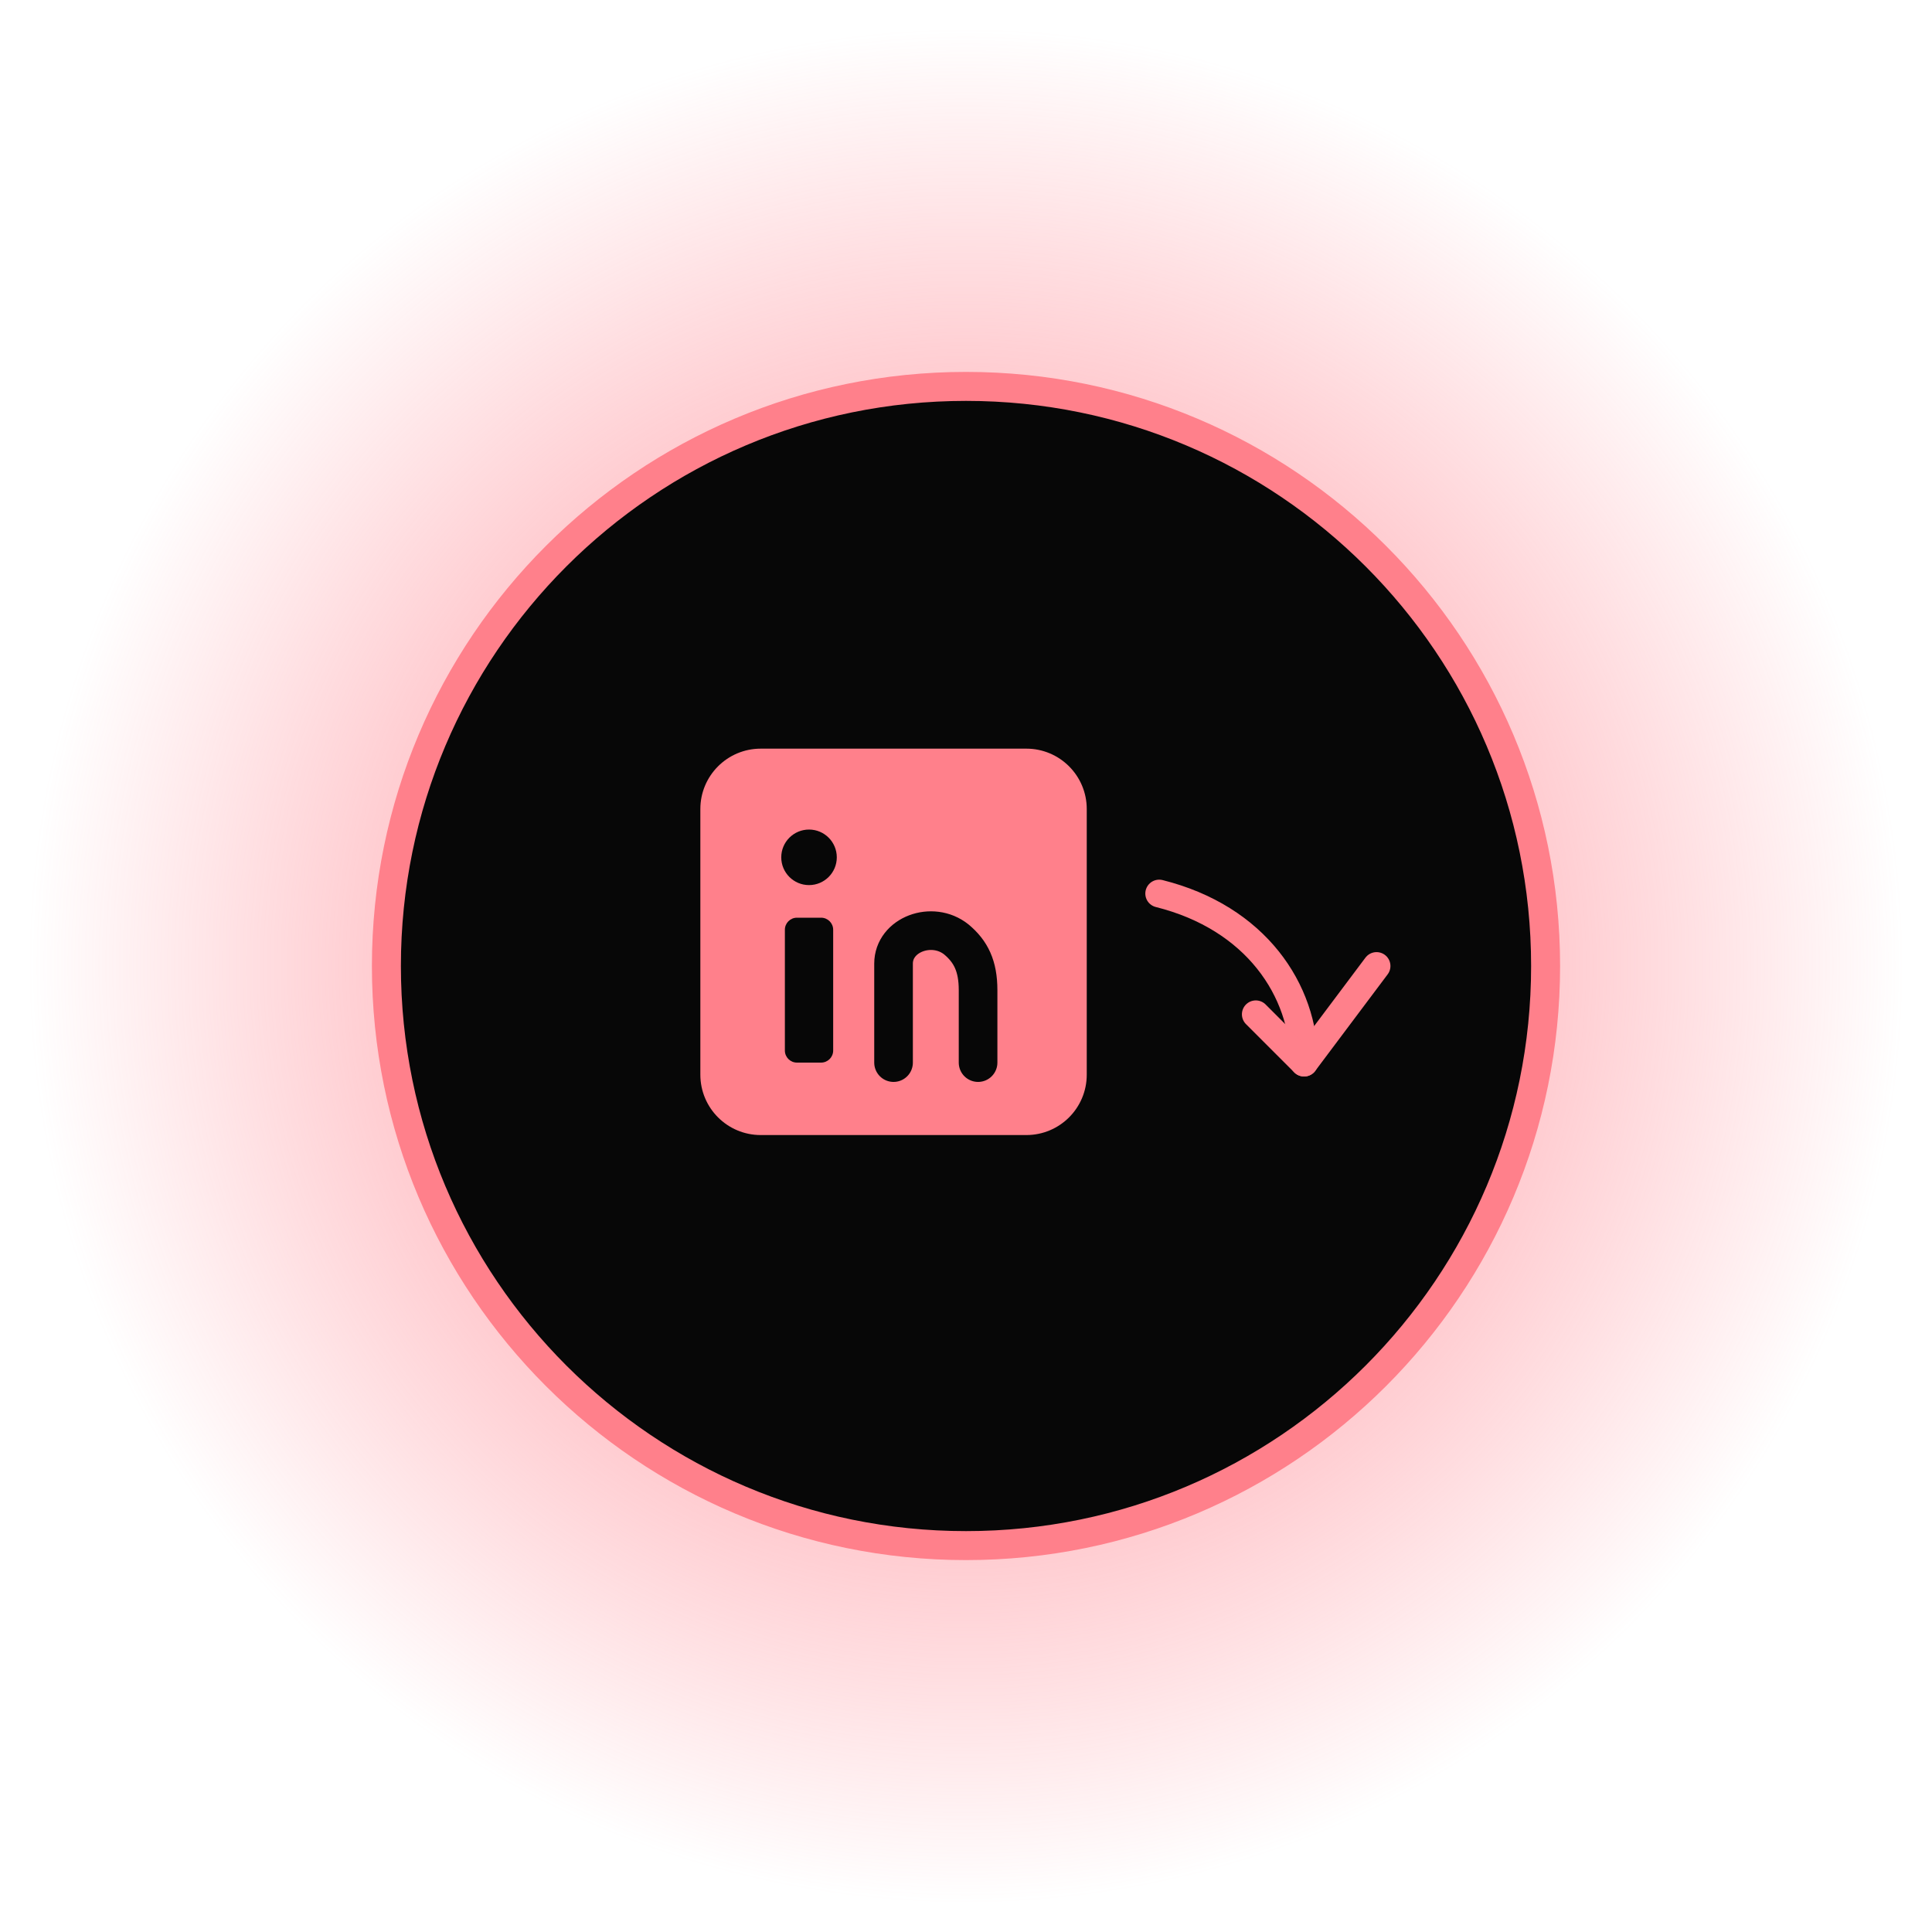
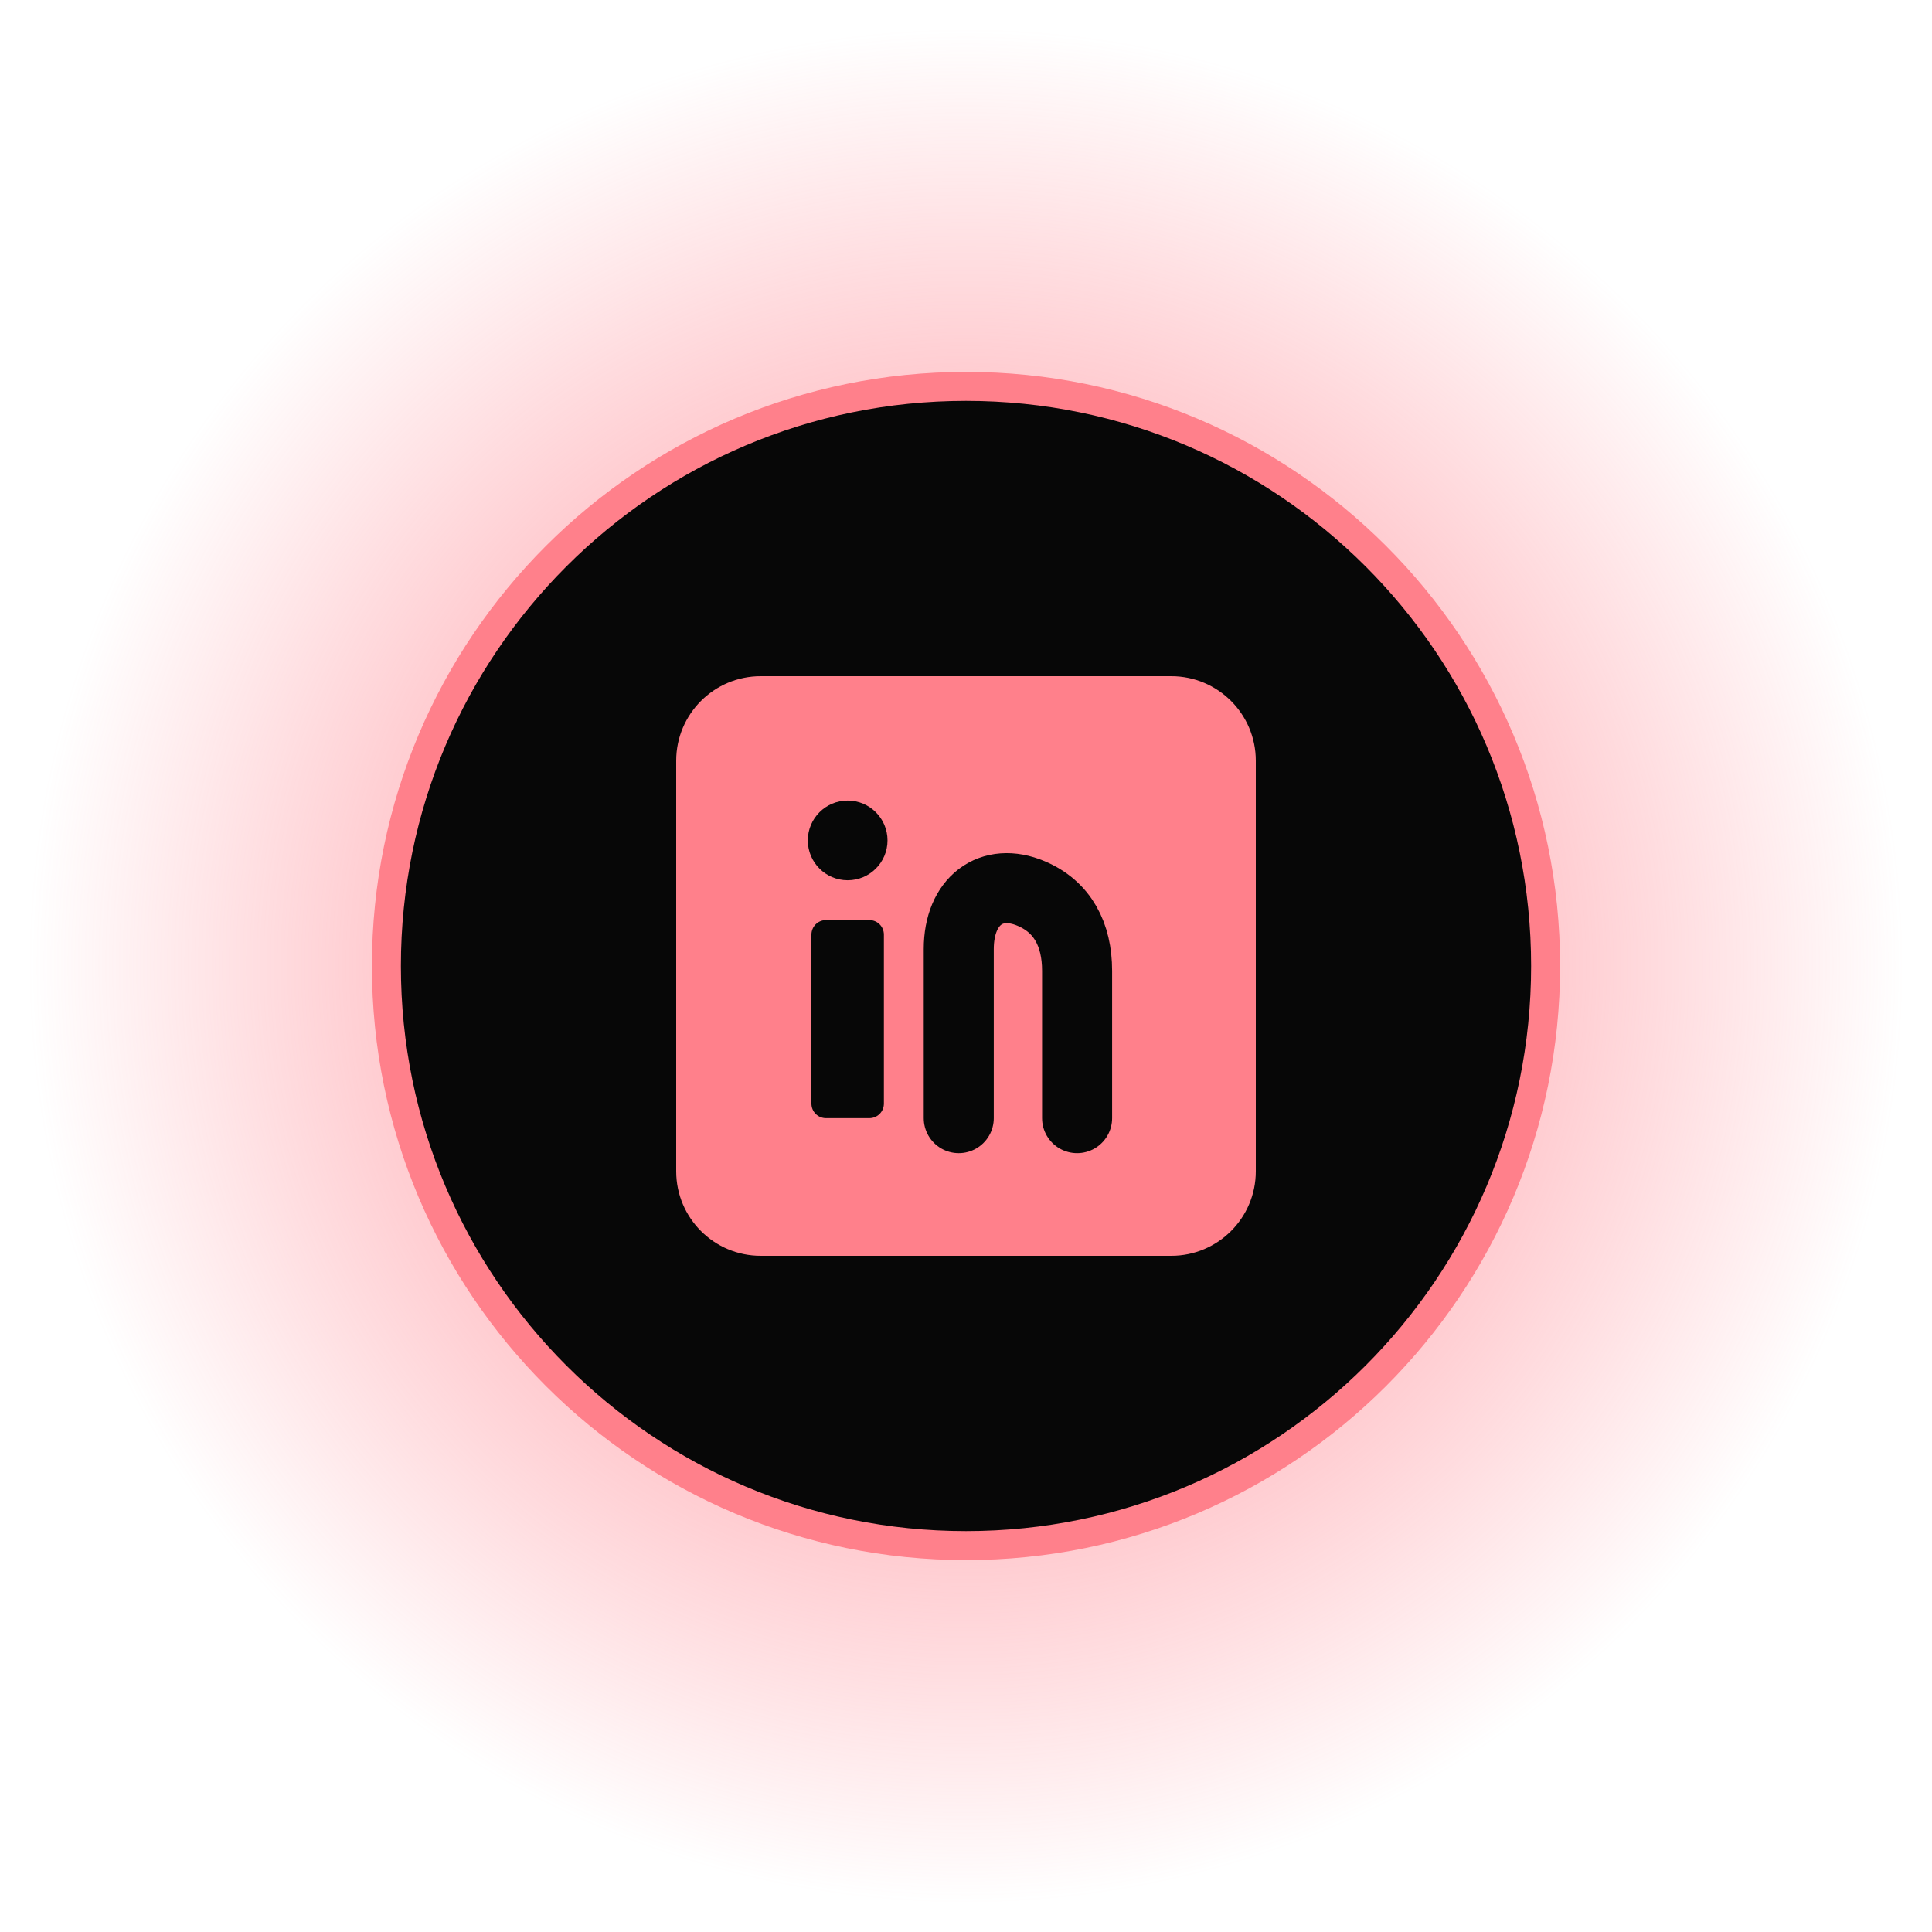
<svg xmlns="http://www.w3.org/2000/svg" viewBox="0 0 160 160" fill="none">
  <defs>
    <radialGradient id="glow" cx="50%" cy="50%" r="50%">
      <stop offset="42%" stop-color="#ff808b" stop-opacity="0" />
      <stop offset="58%" stop-color="#ff808b" stop-opacity="0.45" />
      <stop offset="100%" stop-color="#ff808b" stop-opacity="0" />
    </radialGradient>
  </defs>
  <circle cx="80" cy="80" r="78" fill="url(#glow)" />
  <circle cx="80" cy="80" r="48" fill="#070707" stroke="#ff808b" stroke-width="2.4" />
-   <rect x="58" y="62" width="32" height="32" rx="5" fill="#ff808b" />
-   <circle cx="67" cy="71" r="2.3" fill="#070707" />
-   <rect x="65" y="76" width="4" height="12" rx="1" fill="#070707" />
-   <path d="M74 88v-8.2c0-2.4 3.2-3.6 5.2-2 1.2 1 1.8 2.2 1.8 4.2V88" stroke="#070707" stroke-width="3.2" stroke-linecap="round" />
-   <path d="M96 74c8 2 12 8 12 14" stroke="#ff808b" stroke-width="2.3" stroke-linecap="round" />
-   <path d="M104 84l4 4 6-8" stroke="#ff808b" stroke-width="2.3" stroke-linecap="round" stroke-linejoin="round" />
+   <rect x="56" y="56" width="48" height="48" rx="7" fill="#ff808b" />
+   <circle cx="70.2" cy="69.6" r="3.3" fill="#070707" />
+   <rect x="67.2" y="76.2" width="6" height="16.4" rx="1.2" fill="#070707" />
+   <path d="M79.4 92.6V78.6c0-4 2.7-6 6-4.6 2.6 1.1 3.8 3.4 3.8 6.4v12.2" stroke="#070707" stroke-width="5.8" stroke-linecap="round" fill="none" />
</svg>
